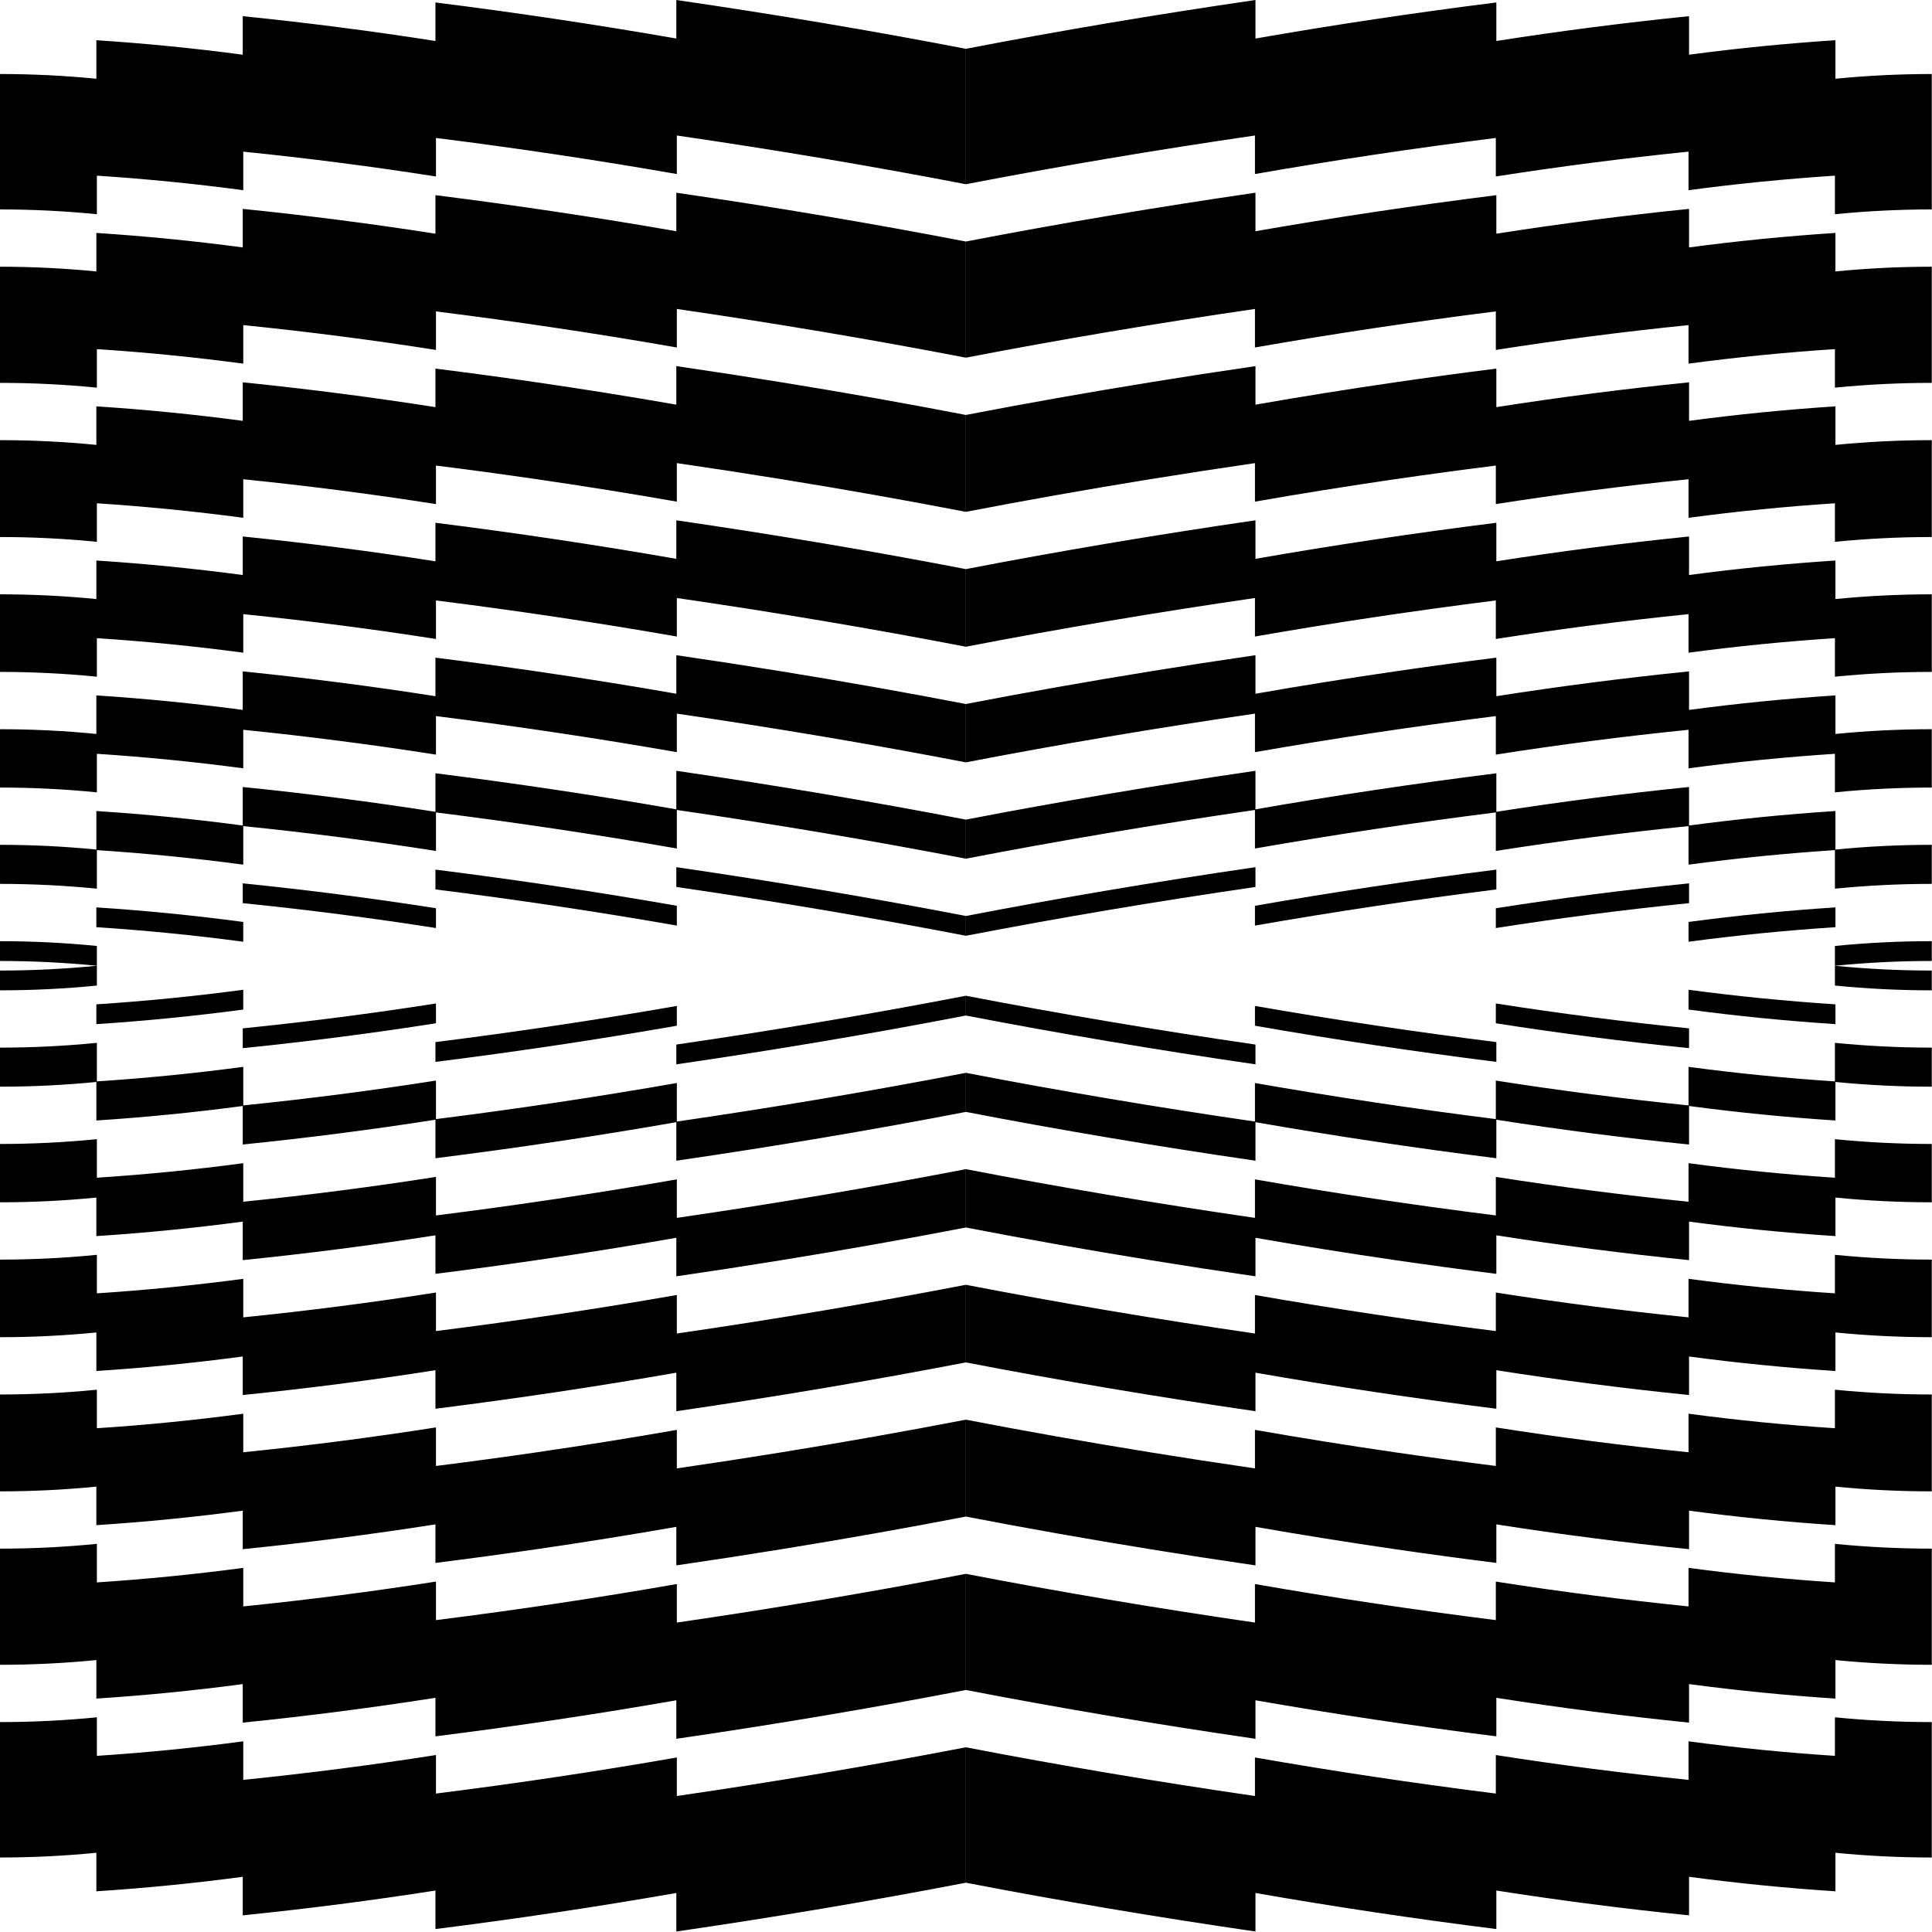
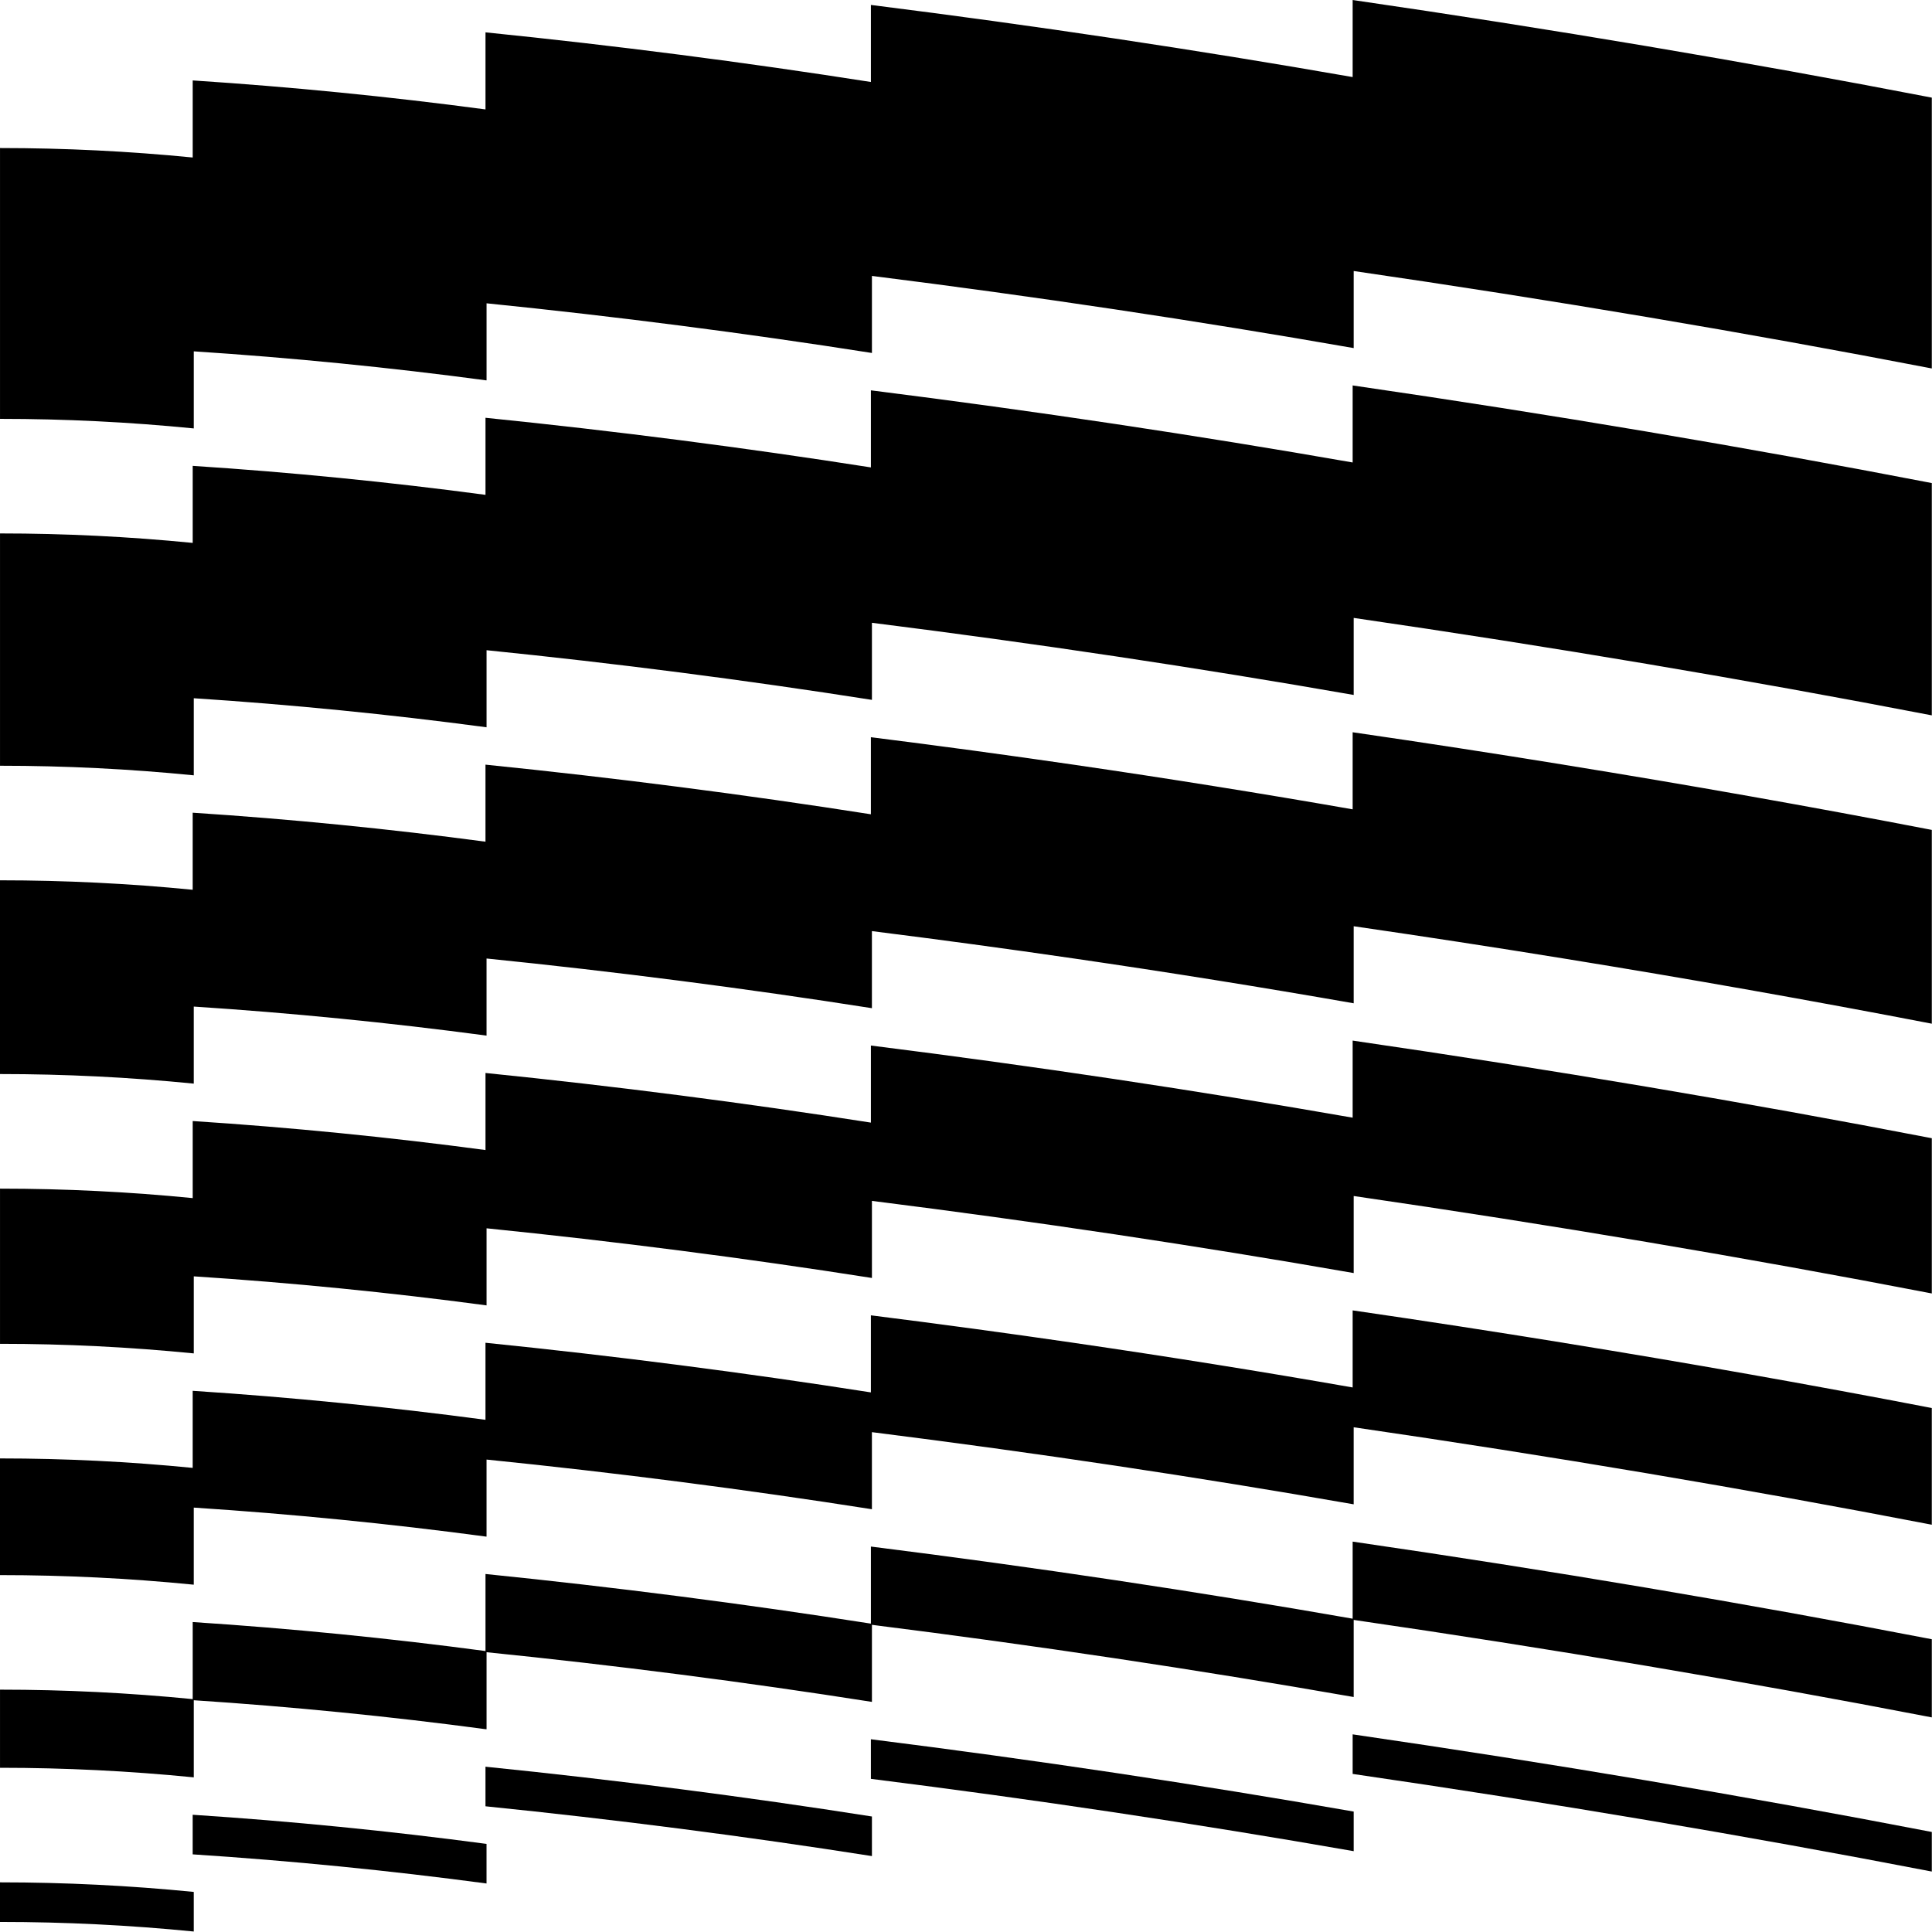
<svg xmlns="http://www.w3.org/2000/svg" width="100%" height="100%" viewBox="0 0 1392 1392" version="1.1" xml:space="preserve" style="fill-rule:evenodd;clip-rule:evenodd;stroke-linejoin:round;stroke-miterlimit:2;">
-   <g id="Graphic" transform="matrix(0.5,0,0,0.5,0,0)">
+   <g id="Graphic">
    <g>
      <path d="M1391.55,70.28C1257.46,44.4 1117.32,20.77 975.01,0.06L974.58,0L974.58,55.53C861.67,35.79 745.03,18.32 627.9,3.61L627.48,3.56L627.48,59.07C536.6,44.82 443.32,32.8 350.21,23.35L349.8,23.31L349.8,78.84C280.34,69.57 209.5,62.55 139.25,57.98L138.85,57.95L138.85,113.48C93.09,108.96 46.51,106.66 0.39,106.66L0.01,106.66L0.01,301.79L0.39,301.79C46.63,301.79 93.33,304.1 139.19,308.64L139.6,308.68L139.6,253.14C210.18,257.73 280.99,264.76 350.1,274.02L350.55,274.02L350.55,218.53C443.65,227.97 536.92,239.99 627.79,254.25L628.22,254.32L628.22,198.8C745.39,213.51 862.03,230.98 974.89,250.72L975.33,250.8L975.33,195.26C1117.51,215.95 1257.5,239.55 1391.41,265.39L1391.86,265.48L1391.86,70.34L1391.56,70.28L1391.55,70.28Z" style="fill-rule:nonzero;" />
      <path d="M975.01,277.76L974.58,277.7L974.58,333.21C862.19,313.56 745.55,296.09 627.9,281.29L627.48,281.24L627.48,336.77C536.6,322.52 443.32,310.5 350.21,301.05L349.8,301.01L349.8,356.54C280.34,347.27 209.5,340.25 139.25,335.68L138.85,335.65L138.85,391.16C93.1,386.64 46.52,384.34 0.39,384.34L0.01,384.34L0.01,551.72L0.39,551.72C46.64,551.72 93.34,554.03 139.19,558.58L139.6,558.62L139.6,503.08C209.84,507.65 280.67,514.68 350.13,523.95L350.55,524.01L350.55,468.47C443.65,477.91 536.92,489.93 627.79,504.19L628.22,504.26L628.22,448.72C745.88,463.51 862.52,480.99 974.89,500.64L975.33,500.72L975.33,445.2C1117.53,465.89 1257.52,489.49 1391.41,515.33L1391.86,515.42L1391.86,348.05L1391.56,347.99C1257.49,322.11 1117.34,298.49 975.02,277.77L975.01,277.76Z" style="fill-rule:nonzero;" />
      <path d="M1126.78,550.99L1126.67,550.97C1077.29,542.95 1026.26,535.1 975.01,527.65L974.58,527.59L974.58,583.12C908.94,571.64 841.39,560.83 773.78,550.99C706.17,541.15 773.66,550.97 773.66,550.97C725.87,544.01 676.82,537.36 627.89,531.21L627.47,531.16L627.47,586.69C536.58,572.43 443.29,560.42 350.2,550.97L349.79,550.93L349.79,606.44C280.33,597.17 209.49,590.15 139.24,585.58L138.84,585.55L138.84,641.08C93.08,636.56 46.5,634.26 0.38,634.26L0,634.26L0,773.85L0.38,773.85C46.63,773.85 93.33,776.16 139.18,780.71L139.59,780.75L139.59,725.23C209.82,729.8 280.65,736.82 350.12,746.1L350.54,746.16L350.54,690.6C443.64,700.05 536.91,712.07 627.78,726.33L628.21,726.4L628.21,670.86C676.92,676.98 725.77,683.6 773.43,690.54C821.09,697.48 773.55,690.56 773.55,690.56C841.35,700.43 909.09,711.27 974.89,722.79L975.33,722.87L975.33,667.35C1025.68,674.66 1076.46,682.46 1126.29,690.54C1176.12,698.62 1126.4,690.56 1126.4,690.56C1216.23,705.09 1305.4,720.88 1391.41,737.48L1391.86,737.57L1391.86,597.95L1391.56,597.89C1305.63,581.29 1216.55,565.52 1126.79,551.01L1126.78,550.99Z" style="fill-rule:nonzero;" />
      <path d="M975.01,749.81L974.58,749.75L974.58,805.28C861.66,785.54 745.02,768.07 627.9,753.36L627.48,753.31L627.48,808.84C536.6,794.59 443.32,782.57 350.21,773.12L349.8,773.08L349.8,828.6C280.73,819.35 209.89,812.33 139.25,807.73L138.85,807.7L138.85,863.23C93.09,858.71 46.51,856.41 0.39,856.41L0.01,856.41L0.01,968.22L0.39,968.22C46.64,968.22 93.34,970.53 139.19,975.08L139.6,975.12L139.6,919.6C209.85,924.17 280.68,931.2 350.13,940.47L350.55,940.53L350.55,884.99C443.65,894.43 536.93,906.45 627.79,920.71L628.22,920.78L628.22,865.24C745.85,880.03 862.48,897.5 974.89,917.16L975.33,917.24L975.33,861.72C1117.51,882.41 1257.5,906.01 1391.41,931.85L1391.86,931.94L1391.86,820.09L1391.56,820.03C1257.48,794.15 1117.33,770.53 975.02,749.81L975.01,749.81Z" style="fill-rule:nonzero;" />
      <path d="M1126.63,967.5L1126.52,967.48C1076.61,959.38 1025.64,951.55 975.01,944.19L974.58,944.13L974.58,999.66C909.13,988.2 841.52,977.38 773.59,967.5C705.66,957.62 773.47,967.48 773.47,967.48C725.36,960.47 676.38,953.83 627.89,947.74L627.47,947.69L627.47,1003.22C536.59,988.97 443.31,976.95 350.2,967.5L349.79,967.46L349.79,1022.97C280.31,1013.7 209.47,1006.68 139.24,1002.11L138.84,1002.08L138.84,1057.61C93.09,1053.09 46.5,1050.79 0.38,1050.79L0,1050.79L0,1134.86L0.38,1134.86C46.63,1134.86 93.33,1137.17 139.18,1141.72L139.59,1141.76L139.59,1086.22C210.2,1090.82 281.01,1097.84 350.09,1107.1L350.54,1107.1L350.54,1051.61C443.64,1061.05 536.92,1073.07 627.78,1087.33L628.21,1087.4L628.21,1031.86C745.86,1046.65 862.5,1064.12 974.88,1083.78L975.32,1083.86L975.32,1028.34C1117.5,1049.03 1257.49,1072.63 1391.4,1098.47L1391.85,1098.56L1391.85,1014.48L1391.55,1014.42C1305.58,997.83 1216.46,982.05 1126.63,967.52L1126.63,967.5Z" style="fill-rule:nonzero;" />
      <path d="M975.01,1110.79L974.58,1110.73L974.58,1166.26C861.71,1146.52 745.07,1129.05 627.9,1114.34L627.48,1114.29L627.48,1169.82C536.6,1155.57 443.32,1143.55 350.21,1134.1L349.8,1134.06L349.8,1189.57C280.32,1180.3 209.48,1173.28 139.25,1168.71L138.85,1168.68L138.85,1224.21C93.09,1219.69 46.51,1217.39 0.39,1217.39L0.01,1217.39L0.01,1273.68L0.39,1273.68C46.63,1273.68 93.33,1275.99 139.19,1280.54L139.6,1280.58L139.6,1225.02C210.21,1229.63 281.02,1236.66 350.1,1245.91L350.55,1245.91L350.55,1190.41C443.65,1199.86 536.93,1211.88 627.79,1226.14L628.22,1226.21L628.22,1170.68C745.37,1185.4 862.01,1202.87 974.89,1222.62L975.33,1222.7L975.33,1167.14C1117.5,1187.84 1257.49,1211.44 1391.41,1237.29L1391.86,1237.38L1391.86,1181.07L1391.56,1181.01C1257.48,1155.13 1117.33,1131.51 975.02,1110.79L975.01,1110.79Z" style="fill-rule:nonzero;" />
      <path d="M975.01,1249.65L974.58,1249.59L974.58,1278.1L974.9,1278.15C1117.22,1298.86 1257.35,1322.48 1391.41,1348.36L1391.86,1348.45L1391.86,1319.94L1391.56,1319.88C1257.51,1294 1117.36,1270.38 975.02,1249.66L975.01,1249.65Z" style="fill-rule:nonzero;" />
      <path d="M627.89,1253.18L627.47,1253.13L627.47,1281.66L627.8,1281.7C745.09,1296.43 861.87,1313.92 974.89,1333.69L975.33,1333.77L975.33,1305.23L975.02,1305.18C862.51,1285.5 745.72,1268 627.9,1253.18L627.89,1253.18Z" style="fill-rule:nonzero;" />
      <path d="M350.2,1272.94L349.79,1272.9L349.79,1301.42L350.13,1301.46C443.37,1310.92 536.79,1322.96 627.79,1337.24L628.22,1337.31L628.22,1308.78L627.9,1308.73C536.89,1294.45 443.46,1282.41 350.2,1272.95L350.2,1272.94Z" style="fill-rule:nonzero;" />
      <path d="M139.23,1307.57L138.83,1307.54L138.83,1336.06L139.18,1336.08C209.56,1340.66 280.53,1347.7 350.11,1356.99L350.53,1357.05L350.53,1328.52L350.2,1328.48C280.59,1319.19 209.61,1312.15 139.22,1307.56L139.23,1307.57Z" style="fill-rule:nonzero;" />
      <path d="M0.38,1356.23L0,1356.23L0,1384.75L0.38,1384.75C46.62,1384.75 93.32,1387.06 139.18,1391.61L139.59,1391.65L139.59,1363.12L139.25,1363.09C93.37,1358.54 46.65,1356.23 0.38,1356.23Z" style="fill-rule:nonzero;" />
    </g>
  </g>
-   <g id="Graphic1" transform="matrix(-0.5,0,0,0.5,1391.85,0)">
-     <g>
-       <path d="M1391.55,70.28C1257.46,44.4 1117.32,20.77 975.01,0.06L974.58,0L974.58,55.53C861.67,35.79 745.03,18.32 627.9,3.61L627.48,3.56L627.48,59.07C536.6,44.82 443.32,32.8 350.21,23.35L349.8,23.31L349.8,78.84C280.34,69.57 209.5,62.55 139.25,57.98L138.85,57.95L138.85,113.48C93.09,108.96 46.51,106.66 0.39,106.66L0.01,106.66L0.01,301.79L0.39,301.79C46.63,301.79 93.33,304.1 139.19,308.64L139.6,308.68L139.6,253.14C210.18,257.73 280.99,264.76 350.1,274.02L350.55,274.02L350.55,218.53C443.65,227.97 536.92,239.99 627.79,254.25L628.22,254.32L628.22,198.8C745.39,213.51 862.03,230.98 974.89,250.72L975.33,250.8L975.33,195.26C1117.51,215.95 1257.5,239.55 1391.41,265.39L1391.86,265.48L1391.86,70.34L1391.56,70.28L1391.55,70.28Z" style="fill-rule:nonzero;" />
-       <path d="M975.01,277.76L974.58,277.7L974.58,333.21C862.19,313.56 745.55,296.09 627.9,281.29L627.48,281.24L627.48,336.77C536.6,322.52 443.32,310.5 350.21,301.05L349.8,301.01L349.8,356.54C280.34,347.27 209.5,340.25 139.25,335.68L138.85,335.65L138.85,391.16C93.1,386.64 46.52,384.34 0.39,384.34L0.01,384.34L0.01,551.72L0.39,551.72C46.64,551.72 93.34,554.03 139.19,558.58L139.6,558.62L139.6,503.08C209.84,507.65 280.67,514.68 350.13,523.95L350.55,524.01L350.55,468.47C443.65,477.91 536.92,489.93 627.79,504.19L628.22,504.26L628.22,448.72C745.88,463.51 862.52,480.99 974.89,500.64L975.33,500.72L975.33,445.2C1117.53,465.89 1257.52,489.49 1391.41,515.33L1391.86,515.42L1391.86,348.05L1391.56,347.99C1257.49,322.11 1117.34,298.49 975.02,277.77L975.01,277.76Z" style="fill-rule:nonzero;" />
-       <path d="M1126.78,550.99L1126.67,550.97C1077.29,542.95 1026.26,535.1 975.01,527.65L974.58,527.59L974.58,583.12C908.94,571.64 841.39,560.83 773.78,550.99C706.17,541.15 773.66,550.97 773.66,550.97C725.87,544.01 676.82,537.36 627.89,531.21L627.47,531.16L627.47,586.69C536.58,572.43 443.29,560.42 350.2,550.97L349.79,550.93L349.79,606.44C280.33,597.17 209.49,590.15 139.24,585.58L138.84,585.55L138.84,641.08C93.08,636.56 46.5,634.26 0.38,634.26L0,634.26L0,773.85L0.38,773.85C46.63,773.85 93.33,776.16 139.18,780.71L139.59,780.75L139.59,725.23C209.82,729.8 280.65,736.82 350.12,746.1L350.54,746.16L350.54,690.6C443.64,700.05 536.91,712.07 627.78,726.33L628.21,726.4L628.21,670.86C676.92,676.98 725.77,683.6 773.43,690.54C821.09,697.48 773.55,690.56 773.55,690.56C841.35,700.43 909.09,711.27 974.89,722.79L975.33,722.87L975.33,667.35C1025.68,674.66 1076.46,682.46 1126.29,690.54C1176.12,698.62 1126.4,690.56 1126.4,690.56C1216.23,705.09 1305.4,720.88 1391.41,737.48L1391.86,737.57L1391.86,597.95L1391.56,597.89C1305.63,581.29 1216.55,565.52 1126.79,551.01L1126.78,550.99Z" style="fill-rule:nonzero;" />
-       <path d="M975.01,749.81L974.58,749.75L974.58,805.28C861.66,785.54 745.02,768.07 627.9,753.36L627.48,753.31L627.48,808.84C536.6,794.59 443.32,782.57 350.21,773.12L349.8,773.08L349.8,828.6C280.73,819.35 209.89,812.33 139.25,807.73L138.85,807.7L138.85,863.23C93.09,858.71 46.51,856.41 0.39,856.41L0.01,856.41L0.01,968.22L0.39,968.22C46.64,968.22 93.34,970.53 139.19,975.08L139.6,975.12L139.6,919.6C209.85,924.17 280.68,931.2 350.13,940.47L350.55,940.53L350.55,884.99C443.65,894.43 536.93,906.45 627.79,920.71L628.22,920.78L628.22,865.24C745.85,880.03 862.48,897.5 974.89,917.16L975.33,917.24L975.33,861.72C1117.51,882.41 1257.5,906.01 1391.41,931.85L1391.86,931.94L1391.86,820.09L1391.56,820.03C1257.48,794.15 1117.33,770.53 975.02,749.81L975.01,749.81Z" style="fill-rule:nonzero;" />
-       <path d="M1126.63,967.5L1126.52,967.48C1076.61,959.38 1025.64,951.55 975.01,944.19L974.58,944.13L974.58,999.66C909.13,988.2 841.52,977.38 773.59,967.5C705.66,957.62 773.47,967.48 773.47,967.48C725.36,960.47 676.38,953.83 627.89,947.74L627.47,947.69L627.47,1003.22C536.59,988.97 443.31,976.95 350.2,967.5L349.79,967.46L349.79,1022.97C280.31,1013.7 209.47,1006.68 139.24,1002.11L138.84,1002.08L138.84,1057.61C93.09,1053.09 46.5,1050.79 0.38,1050.79L0,1050.79L0,1134.86L0.38,1134.86C46.63,1134.86 93.33,1137.17 139.18,1141.72L139.59,1141.76L139.59,1086.22C210.2,1090.82 281.01,1097.84 350.09,1107.1L350.54,1107.1L350.54,1051.61C443.64,1061.05 536.92,1073.07 627.78,1087.33L628.21,1087.4L628.21,1031.86C745.86,1046.65 862.5,1064.12 974.88,1083.78L975.32,1083.86L975.32,1028.34C1117.5,1049.03 1257.49,1072.63 1391.4,1098.47L1391.85,1098.56L1391.85,1014.48L1391.55,1014.42C1305.58,997.83 1216.46,982.05 1126.63,967.52L1126.63,967.5Z" style="fill-rule:nonzero;" />
-       <path d="M975.01,1110.79L974.58,1110.73L974.58,1166.26C861.71,1146.52 745.07,1129.05 627.9,1114.34L627.48,1114.29L627.48,1169.82C536.6,1155.57 443.32,1143.55 350.21,1134.1L349.8,1134.06L349.8,1189.57C280.32,1180.3 209.48,1173.28 139.25,1168.71L138.85,1168.68L138.85,1224.21C93.09,1219.69 46.51,1217.39 0.39,1217.39L0.01,1217.39L0.01,1273.68L0.39,1273.68C46.63,1273.68 93.33,1275.99 139.19,1280.54L139.6,1280.58L139.6,1225.02C210.21,1229.63 281.02,1236.66 350.1,1245.91L350.55,1245.91L350.55,1190.41C443.65,1199.86 536.93,1211.88 627.79,1226.14L628.22,1226.21L628.22,1170.68C745.37,1185.4 862.01,1202.87 974.89,1222.62L975.33,1222.7L975.33,1167.14C1117.5,1187.84 1257.49,1211.44 1391.41,1237.29L1391.86,1237.38L1391.86,1181.07L1391.56,1181.01C1257.48,1155.13 1117.33,1131.51 975.02,1110.79L975.01,1110.79Z" style="fill-rule:nonzero;" />
-       <path d="M975.01,1249.65L974.58,1249.59L974.58,1278.1L974.9,1278.15C1117.22,1298.86 1257.35,1322.48 1391.41,1348.36L1391.86,1348.45L1391.86,1319.94L1391.56,1319.88C1257.51,1294 1117.36,1270.38 975.02,1249.66L975.01,1249.65Z" style="fill-rule:nonzero;" />
-       <path d="M627.89,1253.18L627.47,1253.13L627.47,1281.66L627.8,1281.7C745.09,1296.43 861.87,1313.92 974.89,1333.69L975.33,1333.77L975.33,1305.23L975.02,1305.18C862.51,1285.5 745.72,1268 627.9,1253.18L627.89,1253.18Z" style="fill-rule:nonzero;" />
-       <path d="M350.2,1272.94L349.79,1272.9L349.79,1301.42L350.13,1301.46C443.37,1310.92 536.79,1322.96 627.79,1337.24L628.22,1337.31L628.22,1308.78L627.9,1308.73C536.89,1294.45 443.46,1282.41 350.2,1272.95L350.2,1272.94Z" style="fill-rule:nonzero;" />
-       <path d="M139.23,1307.57L138.83,1307.54L138.83,1336.06L139.18,1336.08C209.56,1340.66 280.53,1347.7 350.11,1356.99L350.53,1357.05L350.53,1328.52L350.2,1328.48C280.59,1319.19 209.61,1312.15 139.22,1307.56L139.23,1307.57Z" style="fill-rule:nonzero;" />
-       <path d="M0.38,1356.23L0,1356.23L0,1384.75L0.38,1384.75C46.62,1384.75 93.32,1387.06 139.18,1391.61L139.59,1391.65L139.59,1363.12L139.25,1363.09C93.37,1358.54 46.65,1356.23 0.38,1356.23Z" style="fill-rule:nonzero;" />
-     </g>
-     <g transform="matrix(-1,0,0,-1,2783.7,2783.3)">
-       <path d="M1391.55,70.28C1257.46,44.4 1117.32,20.77 975.01,0.06L974.58,0L974.58,55.53C861.67,35.79 745.03,18.32 627.9,3.61L627.48,3.56L627.48,59.07C536.6,44.82 443.32,32.8 350.21,23.35L349.8,23.31L349.8,78.84C280.34,69.57 209.5,62.55 139.25,57.98L138.85,57.95L138.85,113.48C93.09,108.96 46.51,106.66 0.39,106.66L0.01,106.66L0.01,301.79L0.39,301.79C46.63,301.79 93.33,304.1 139.19,308.64L139.6,308.68L139.6,253.14C210.18,257.73 280.99,264.76 350.1,274.02L350.55,274.02L350.55,218.53C443.65,227.97 536.92,239.99 627.79,254.25L628.22,254.32L628.22,198.8C745.39,213.51 862.03,230.98 974.89,250.72L975.33,250.8L975.33,195.26C1117.51,215.95 1257.5,239.55 1391.41,265.39L1391.86,265.48L1391.86,70.34L1391.56,70.28L1391.55,70.28Z" style="fill-rule:nonzero;" />
-       <path d="M975.01,277.76L974.58,277.7L974.58,333.21C862.19,313.56 745.55,296.09 627.9,281.29L627.48,281.24L627.48,336.77C536.6,322.52 443.32,310.5 350.21,301.05L349.8,301.01L349.8,356.54C280.34,347.27 209.5,340.25 139.25,335.68L138.85,335.65L138.85,391.16C93.1,386.64 46.52,384.34 0.39,384.34L0.01,384.34L0.01,551.72L0.39,551.72C46.64,551.72 93.34,554.03 139.19,558.58L139.6,558.62L139.6,503.08C209.84,507.65 280.67,514.68 350.13,523.95L350.55,524.01L350.55,468.47C443.65,477.91 536.92,489.93 627.79,504.19L628.22,504.26L628.22,448.72C745.88,463.51 862.52,480.99 974.89,500.64L975.33,500.72L975.33,445.2C1117.53,465.89 1257.52,489.49 1391.41,515.33L1391.86,515.42L1391.86,348.05L1391.56,347.99C1257.49,322.11 1117.34,298.49 975.02,277.77L975.01,277.76Z" style="fill-rule:nonzero;" />
-       <path d="M1126.78,550.99L1126.67,550.97C1077.29,542.95 1026.26,535.1 975.01,527.65L974.58,527.59L974.58,583.12C908.94,571.64 841.39,560.83 773.78,550.99C706.17,541.15 773.66,550.97 773.66,550.97C725.87,544.01 676.82,537.36 627.89,531.21L627.47,531.16L627.47,586.69C536.58,572.43 443.29,560.42 350.2,550.97L349.79,550.93L349.79,606.44C280.33,597.17 209.49,590.15 139.24,585.58L138.84,585.55L138.84,641.08C93.08,636.56 46.5,634.26 0.38,634.26L0,634.26L0,773.85L0.38,773.85C46.63,773.85 93.33,776.16 139.18,780.71L139.59,780.75L139.59,725.23C209.82,729.8 280.65,736.82 350.12,746.1L350.54,746.16L350.54,690.6C443.64,700.05 536.91,712.07 627.78,726.33L628.21,726.4L628.21,670.86C676.92,676.98 725.77,683.6 773.43,690.54C821.09,697.48 773.55,690.56 773.55,690.56C841.35,700.43 909.09,711.27 974.89,722.79L975.33,722.87L975.33,667.35C1025.68,674.66 1076.46,682.46 1126.29,690.54C1176.12,698.62 1126.4,690.56 1126.4,690.56C1216.23,705.09 1305.4,720.88 1391.41,737.48L1391.86,737.57L1391.86,597.95L1391.56,597.89C1305.63,581.29 1216.55,565.52 1126.79,551.01L1126.78,550.99Z" style="fill-rule:nonzero;" />
-       <path d="M975.01,749.81L974.58,749.75L974.58,805.28C861.66,785.54 745.02,768.07 627.9,753.36L627.48,753.31L627.48,808.84C536.6,794.59 443.32,782.57 350.21,773.12L349.8,773.08L349.8,828.6C280.73,819.35 209.89,812.33 139.25,807.73L138.85,807.7L138.85,863.23C93.09,858.71 46.51,856.41 0.39,856.41L0.01,856.41L0.01,968.22L0.39,968.22C46.64,968.22 93.34,970.53 139.19,975.08L139.6,975.12L139.6,919.6C209.85,924.17 280.68,931.2 350.13,940.47L350.55,940.53L350.55,884.99C443.65,894.43 536.93,906.45 627.79,920.71L628.22,920.78L628.22,865.24C745.85,880.03 862.48,897.5 974.89,917.16L975.33,917.24L975.33,861.72C1117.51,882.41 1257.5,906.01 1391.41,931.85L1391.86,931.94L1391.86,820.09L1391.56,820.03C1257.48,794.15 1117.33,770.53 975.02,749.81L975.01,749.81Z" style="fill-rule:nonzero;" />
-       <path d="M1126.63,967.5L1126.52,967.48C1076.61,959.38 1025.64,951.55 975.01,944.19L974.58,944.13L974.58,999.66C909.13,988.2 841.52,977.38 773.59,967.5C705.66,957.62 773.47,967.48 773.47,967.48C725.36,960.47 676.38,953.83 627.89,947.74L627.47,947.69L627.47,1003.22C536.59,988.97 443.31,976.95 350.2,967.5L349.79,967.46L349.79,1022.97C280.31,1013.7 209.47,1006.68 139.24,1002.11L138.84,1002.08L138.84,1057.61C93.09,1053.09 46.5,1050.79 0.38,1050.79L0,1050.79L0,1134.86L0.38,1134.86C46.63,1134.86 93.33,1137.17 139.18,1141.72L139.59,1141.76L139.59,1086.22C210.2,1090.82 281.01,1097.84 350.09,1107.1L350.54,1107.1L350.54,1051.61C443.64,1061.05 536.92,1073.07 627.78,1087.33L628.21,1087.4L628.21,1031.86C745.86,1046.65 862.5,1064.12 974.88,1083.78L975.32,1083.86L975.32,1028.34C1117.5,1049.03 1257.49,1072.63 1391.4,1098.47L1391.85,1098.56L1391.85,1014.48L1391.55,1014.42C1305.58,997.83 1216.46,982.05 1126.63,967.52L1126.63,967.5Z" style="fill-rule:nonzero;" />
-       <path d="M975.01,1110.79L974.58,1110.73L974.58,1166.26C861.71,1146.52 745.07,1129.05 627.9,1114.34L627.48,1114.29L627.48,1169.82C536.6,1155.57 443.32,1143.55 350.21,1134.1L349.8,1134.06L349.8,1189.57C280.32,1180.3 209.48,1173.28 139.25,1168.71L138.85,1168.68L138.85,1224.21C93.09,1219.69 46.51,1217.39 0.39,1217.39L0.01,1217.39L0.01,1273.68L0.39,1273.68C46.63,1273.68 93.33,1275.99 139.19,1280.54L139.6,1280.58L139.6,1225.02C210.21,1229.63 281.02,1236.66 350.1,1245.91L350.55,1245.91L350.55,1190.41C443.65,1199.86 536.93,1211.88 627.79,1226.14L628.22,1226.21L628.22,1170.68C745.37,1185.4 862.01,1202.87 974.89,1222.62L975.33,1222.7L975.33,1167.14C1117.5,1187.84 1257.49,1211.44 1391.41,1237.29L1391.86,1237.38L1391.86,1181.07L1391.56,1181.01C1257.48,1155.13 1117.33,1131.51 975.02,1110.79L975.01,1110.79Z" style="fill-rule:nonzero;" />
-       <path d="M975.01,1249.65L974.58,1249.59L974.58,1278.1L974.9,1278.15C1117.22,1298.86 1257.35,1322.48 1391.41,1348.36L1391.86,1348.45L1391.86,1319.94L1391.56,1319.88C1257.51,1294 1117.36,1270.38 975.02,1249.66L975.01,1249.65Z" style="fill-rule:nonzero;" />
-       <path d="M627.89,1253.18L627.47,1253.13L627.47,1281.66L627.8,1281.7C745.09,1296.43 861.87,1313.92 974.89,1333.69L975.33,1333.77L975.33,1305.23L975.02,1305.18C862.51,1285.5 745.72,1268 627.9,1253.18L627.89,1253.18Z" style="fill-rule:nonzero;" />
-       <path d="M350.2,1272.94L349.79,1272.9L349.79,1301.42L350.13,1301.46C443.37,1310.92 536.79,1322.96 627.79,1337.24L628.22,1337.31L628.22,1308.78L627.9,1308.73C536.89,1294.45 443.46,1282.41 350.2,1272.95L350.2,1272.94Z" style="fill-rule:nonzero;" />
-       <path d="M139.23,1307.57L138.83,1307.54L138.83,1336.06L139.18,1336.08C209.56,1340.66 280.53,1347.7 350.11,1356.99L350.53,1357.05L350.53,1328.52L350.2,1328.48C280.59,1319.19 209.61,1312.15 139.22,1307.56L139.23,1307.57Z" style="fill-rule:nonzero;" />
-       <path d="M0.38,1356.23L0,1356.23L0,1384.75L0.38,1384.75C46.62,1384.75 93.32,1387.06 139.18,1391.61L139.59,1391.65L139.59,1363.12L139.25,1363.09C93.37,1358.54 46.65,1356.23 0.38,1356.23Z" style="fill-rule:nonzero;" />
-     </g>
-     <g id="Graphic2" transform="matrix(1,0,0,-1,0,2783.3)">
-       <g>
-         <path d="M1391.55,70.28C1257.46,44.4 1117.32,20.77 975.01,0.06L974.58,0L974.58,55.53C861.67,35.79 745.03,18.32 627.9,3.61L627.48,3.56L627.48,59.07C536.6,44.82 443.32,32.8 350.21,23.35L349.8,23.31L349.8,78.84C280.34,69.57 209.5,62.55 139.25,57.98L138.85,57.95L138.85,113.48C93.09,108.96 46.51,106.66 0.39,106.66L0.01,106.66L0.01,301.79L0.39,301.79C46.63,301.79 93.33,304.1 139.19,308.64L139.6,308.68L139.6,253.14C210.18,257.73 280.99,264.76 350.1,274.02L350.55,274.02L350.55,218.53C443.65,227.97 536.92,239.99 627.79,254.25L628.22,254.32L628.22,198.8C745.39,213.51 862.03,230.98 974.89,250.72L975.33,250.8L975.33,195.26C1117.51,215.95 1257.5,239.55 1391.41,265.39L1391.86,265.48L1391.86,70.34L1391.56,70.28L1391.55,70.28Z" style="fill-rule:nonzero;" />
-         <path d="M975.01,277.76L974.58,277.7L974.58,333.21C862.19,313.56 745.55,296.09 627.9,281.29L627.48,281.24L627.48,336.77C536.6,322.52 443.32,310.5 350.21,301.05L349.8,301.01L349.8,356.54C280.34,347.27 209.5,340.25 139.25,335.68L138.85,335.65L138.85,391.16C93.1,386.64 46.52,384.34 0.39,384.34L0.01,384.34L0.01,551.72L0.39,551.72C46.64,551.72 93.34,554.03 139.19,558.58L139.6,558.62L139.6,503.08C209.84,507.65 280.67,514.68 350.13,523.95L350.55,524.01L350.55,468.47C443.65,477.91 536.92,489.93 627.79,504.19L628.22,504.26L628.22,448.72C745.88,463.51 862.52,480.99 974.89,500.64L975.33,500.72L975.33,445.2C1117.53,465.89 1257.52,489.49 1391.41,515.33L1391.86,515.42L1391.86,348.05L1391.56,347.99C1257.49,322.11 1117.34,298.49 975.02,277.77L975.01,277.76Z" style="fill-rule:nonzero;" />
-         <path d="M1126.78,550.99L1126.67,550.97C1077.29,542.95 1026.26,535.1 975.01,527.65L974.58,527.59L974.58,583.12C908.94,571.64 841.39,560.83 773.78,550.99C706.17,541.15 773.66,550.97 773.66,550.97C725.87,544.01 676.82,537.36 627.89,531.21L627.47,531.16L627.47,586.69C536.58,572.43 443.29,560.42 350.2,550.97L349.79,550.93L349.79,606.44C280.33,597.17 209.49,590.15 139.24,585.58L138.84,585.55L138.84,641.08C93.08,636.56 46.5,634.26 0.38,634.26L0,634.26L0,773.85L0.38,773.85C46.63,773.85 93.33,776.16 139.18,780.71L139.59,780.75L139.59,725.23C209.82,729.8 280.65,736.82 350.12,746.1L350.54,746.16L350.54,690.6C443.64,700.05 536.91,712.07 627.78,726.33L628.21,726.4L628.21,670.86C676.92,676.98 725.77,683.6 773.43,690.54C821.09,697.48 773.55,690.56 773.55,690.56C841.35,700.43 909.09,711.27 974.89,722.79L975.33,722.87L975.33,667.35C1025.68,674.66 1076.46,682.46 1126.29,690.54C1176.12,698.62 1126.4,690.56 1126.4,690.56C1216.23,705.09 1305.4,720.88 1391.41,737.48L1391.86,737.57L1391.86,597.95L1391.56,597.89C1305.63,581.29 1216.55,565.52 1126.79,551.01L1126.78,550.99Z" style="fill-rule:nonzero;" />
-         <path d="M975.01,749.81L974.58,749.75L974.58,805.28C861.66,785.54 745.02,768.07 627.9,753.36L627.48,753.31L627.48,808.84C536.6,794.59 443.32,782.57 350.21,773.12L349.8,773.08L349.8,828.6C280.73,819.35 209.89,812.33 139.25,807.73L138.85,807.7L138.85,863.23C93.09,858.71 46.51,856.41 0.39,856.41L0.01,856.41L0.01,968.22L0.39,968.22C46.64,968.22 93.34,970.53 139.19,975.08L139.6,975.12L139.6,919.6C209.85,924.17 280.68,931.2 350.13,940.47L350.55,940.53L350.55,884.99C443.65,894.43 536.93,906.45 627.79,920.71L628.22,920.78L628.22,865.24C745.85,880.03 862.48,897.5 974.89,917.16L975.33,917.24L975.33,861.72C1117.51,882.41 1257.5,906.01 1391.41,931.85L1391.86,931.94L1391.86,820.09L1391.56,820.03C1257.48,794.15 1117.33,770.53 975.02,749.81L975.01,749.81Z" style="fill-rule:nonzero;" />
-         <path d="M1126.63,967.5L1126.52,967.48C1076.61,959.38 1025.64,951.55 975.01,944.19L974.58,944.13L974.58,999.66C909.13,988.2 841.52,977.38 773.59,967.5C705.66,957.62 773.47,967.48 773.47,967.48C725.36,960.47 676.38,953.83 627.89,947.74L627.47,947.69L627.47,1003.22C536.59,988.97 443.31,976.95 350.2,967.5L349.79,967.46L349.79,1022.97C280.31,1013.7 209.47,1006.68 139.24,1002.11L138.84,1002.08L138.84,1057.61C93.09,1053.09 46.5,1050.79 0.38,1050.79L0,1050.79L0,1134.86L0.38,1134.86C46.63,1134.86 93.33,1137.17 139.18,1141.72L139.59,1141.76L139.59,1086.22C210.2,1090.82 281.01,1097.84 350.09,1107.1L350.54,1107.1L350.54,1051.61C443.64,1061.05 536.92,1073.07 627.78,1087.33L628.21,1087.4L628.21,1031.86C745.86,1046.65 862.5,1064.12 974.88,1083.78L975.32,1083.86L975.32,1028.34C1117.5,1049.03 1257.49,1072.63 1391.4,1098.47L1391.85,1098.56L1391.85,1014.48L1391.55,1014.42C1305.58,997.83 1216.46,982.05 1126.63,967.52L1126.63,967.5Z" style="fill-rule:nonzero;" />
-         <path d="M975.01,1110.79L974.58,1110.73L974.58,1166.26C861.71,1146.52 745.07,1129.05 627.9,1114.34L627.48,1114.29L627.48,1169.82C536.6,1155.57 443.32,1143.55 350.21,1134.1L349.8,1134.06L349.8,1189.57C280.32,1180.3 209.48,1173.28 139.25,1168.71L138.85,1168.68L138.85,1224.21C93.09,1219.69 46.51,1217.39 0.39,1217.39L0.01,1217.39L0.01,1273.68L0.39,1273.68C46.63,1273.68 93.33,1275.99 139.19,1280.54L139.6,1280.58L139.6,1225.02C210.21,1229.63 281.02,1236.66 350.1,1245.91L350.55,1245.91L350.55,1190.41C443.65,1199.86 536.93,1211.88 627.79,1226.14L628.22,1226.21L628.22,1170.68C745.37,1185.4 862.01,1202.87 974.89,1222.62L975.33,1222.7L975.33,1167.14C1117.5,1187.84 1257.49,1211.44 1391.41,1237.29L1391.86,1237.38L1391.86,1181.07L1391.56,1181.01C1257.48,1155.13 1117.33,1131.51 975.02,1110.79L975.01,1110.79Z" style="fill-rule:nonzero;" />
-         <path d="M975.01,1249.65L974.58,1249.59L974.58,1278.1L974.9,1278.15C1117.22,1298.86 1257.35,1322.48 1391.41,1348.36L1391.86,1348.45L1391.86,1319.94L1391.56,1319.88C1257.51,1294 1117.36,1270.38 975.02,1249.66L975.01,1249.65Z" style="fill-rule:nonzero;" />
-         <path d="M627.89,1253.18L627.47,1253.13L627.47,1281.66L627.8,1281.7C745.09,1296.43 861.87,1313.92 974.89,1333.69L975.33,1333.77L975.33,1305.23L975.02,1305.18C862.51,1285.5 745.72,1268 627.9,1253.18L627.89,1253.18Z" style="fill-rule:nonzero;" />
-         <path d="M350.2,1272.94L349.79,1272.9L349.79,1301.42L350.13,1301.46C443.37,1310.92 536.79,1322.96 627.79,1337.24L628.22,1337.31L628.22,1308.78L627.9,1308.73C536.89,1294.45 443.46,1282.41 350.2,1272.95L350.2,1272.94Z" style="fill-rule:nonzero;" />
-         <path d="M139.23,1307.57L138.83,1307.54L138.83,1336.06L139.18,1336.08C209.56,1340.66 280.53,1347.7 350.11,1356.99L350.53,1357.05L350.53,1328.52L350.2,1328.48C280.59,1319.19 209.61,1312.15 139.22,1307.56L139.23,1307.57Z" style="fill-rule:nonzero;" />
-         <path d="M0.38,1356.23L0,1356.23L0,1384.75L0.38,1384.75C46.62,1384.75 93.32,1387.06 139.18,1391.61L139.59,1391.65L139.59,1363.12L139.25,1363.09C93.37,1358.54 46.65,1356.23 0.38,1356.23Z" style="fill-rule:nonzero;" />
-       </g>
-     </g>
-   </g>
</svg>
